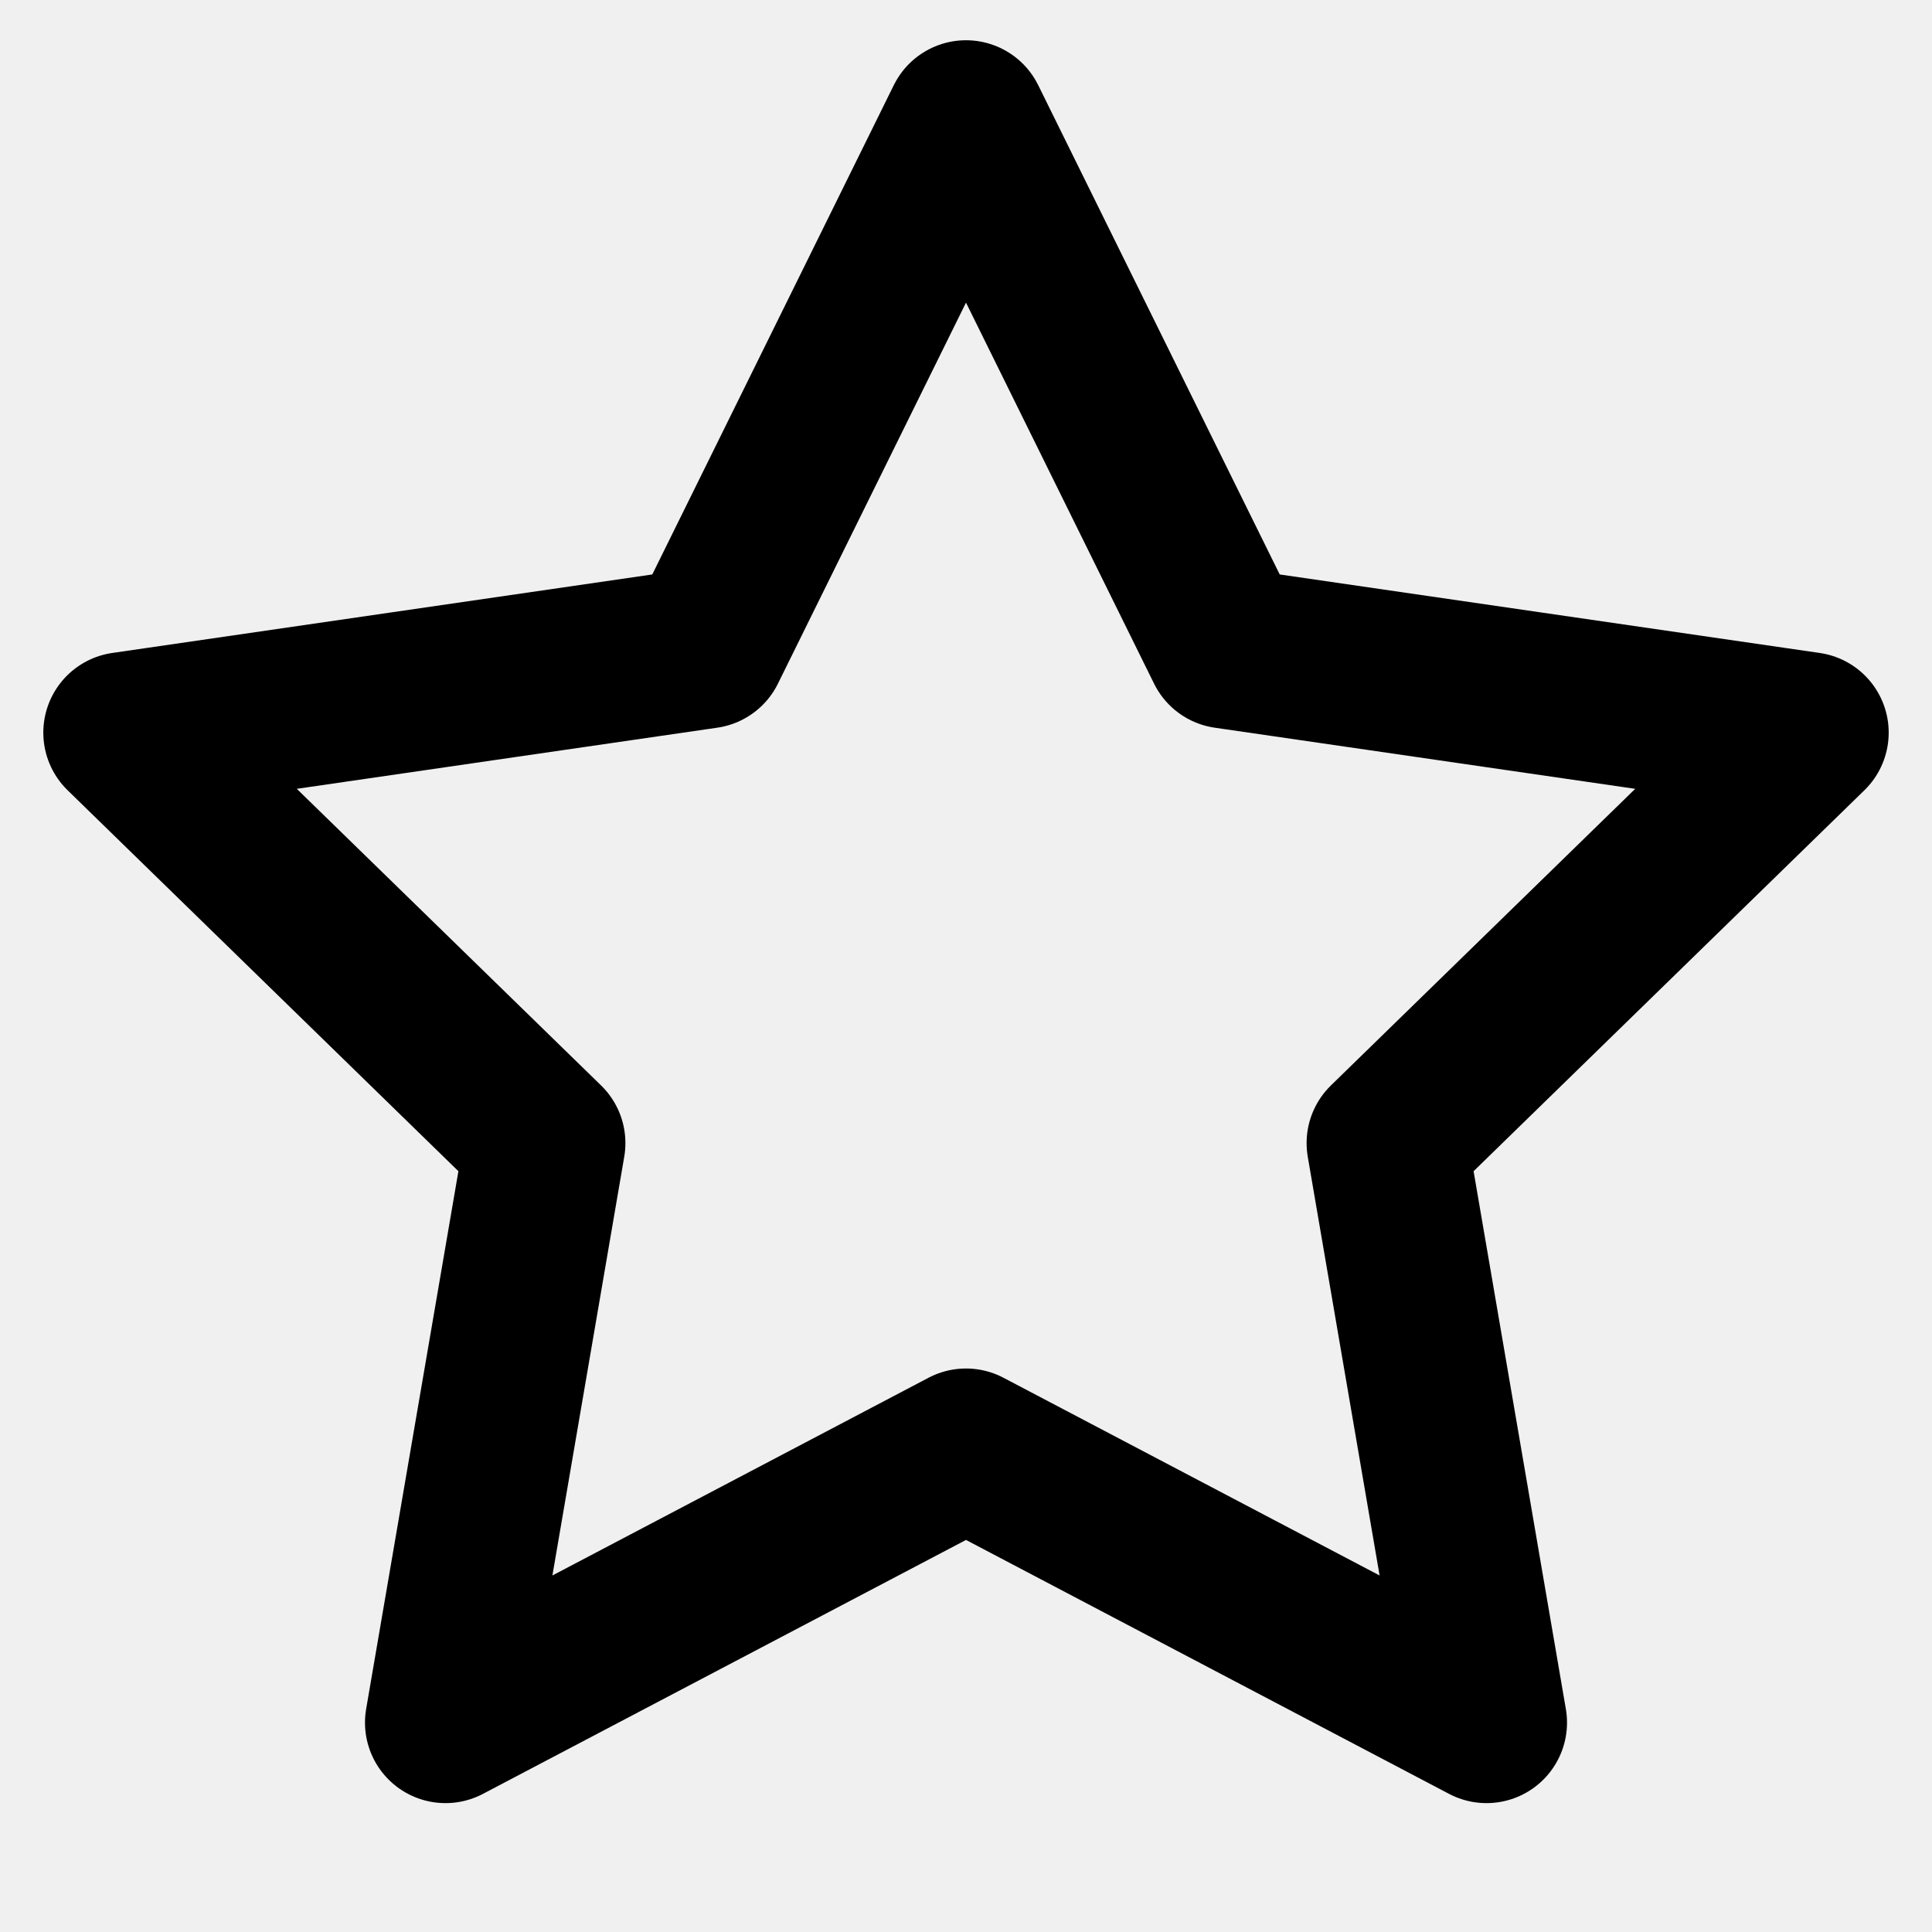
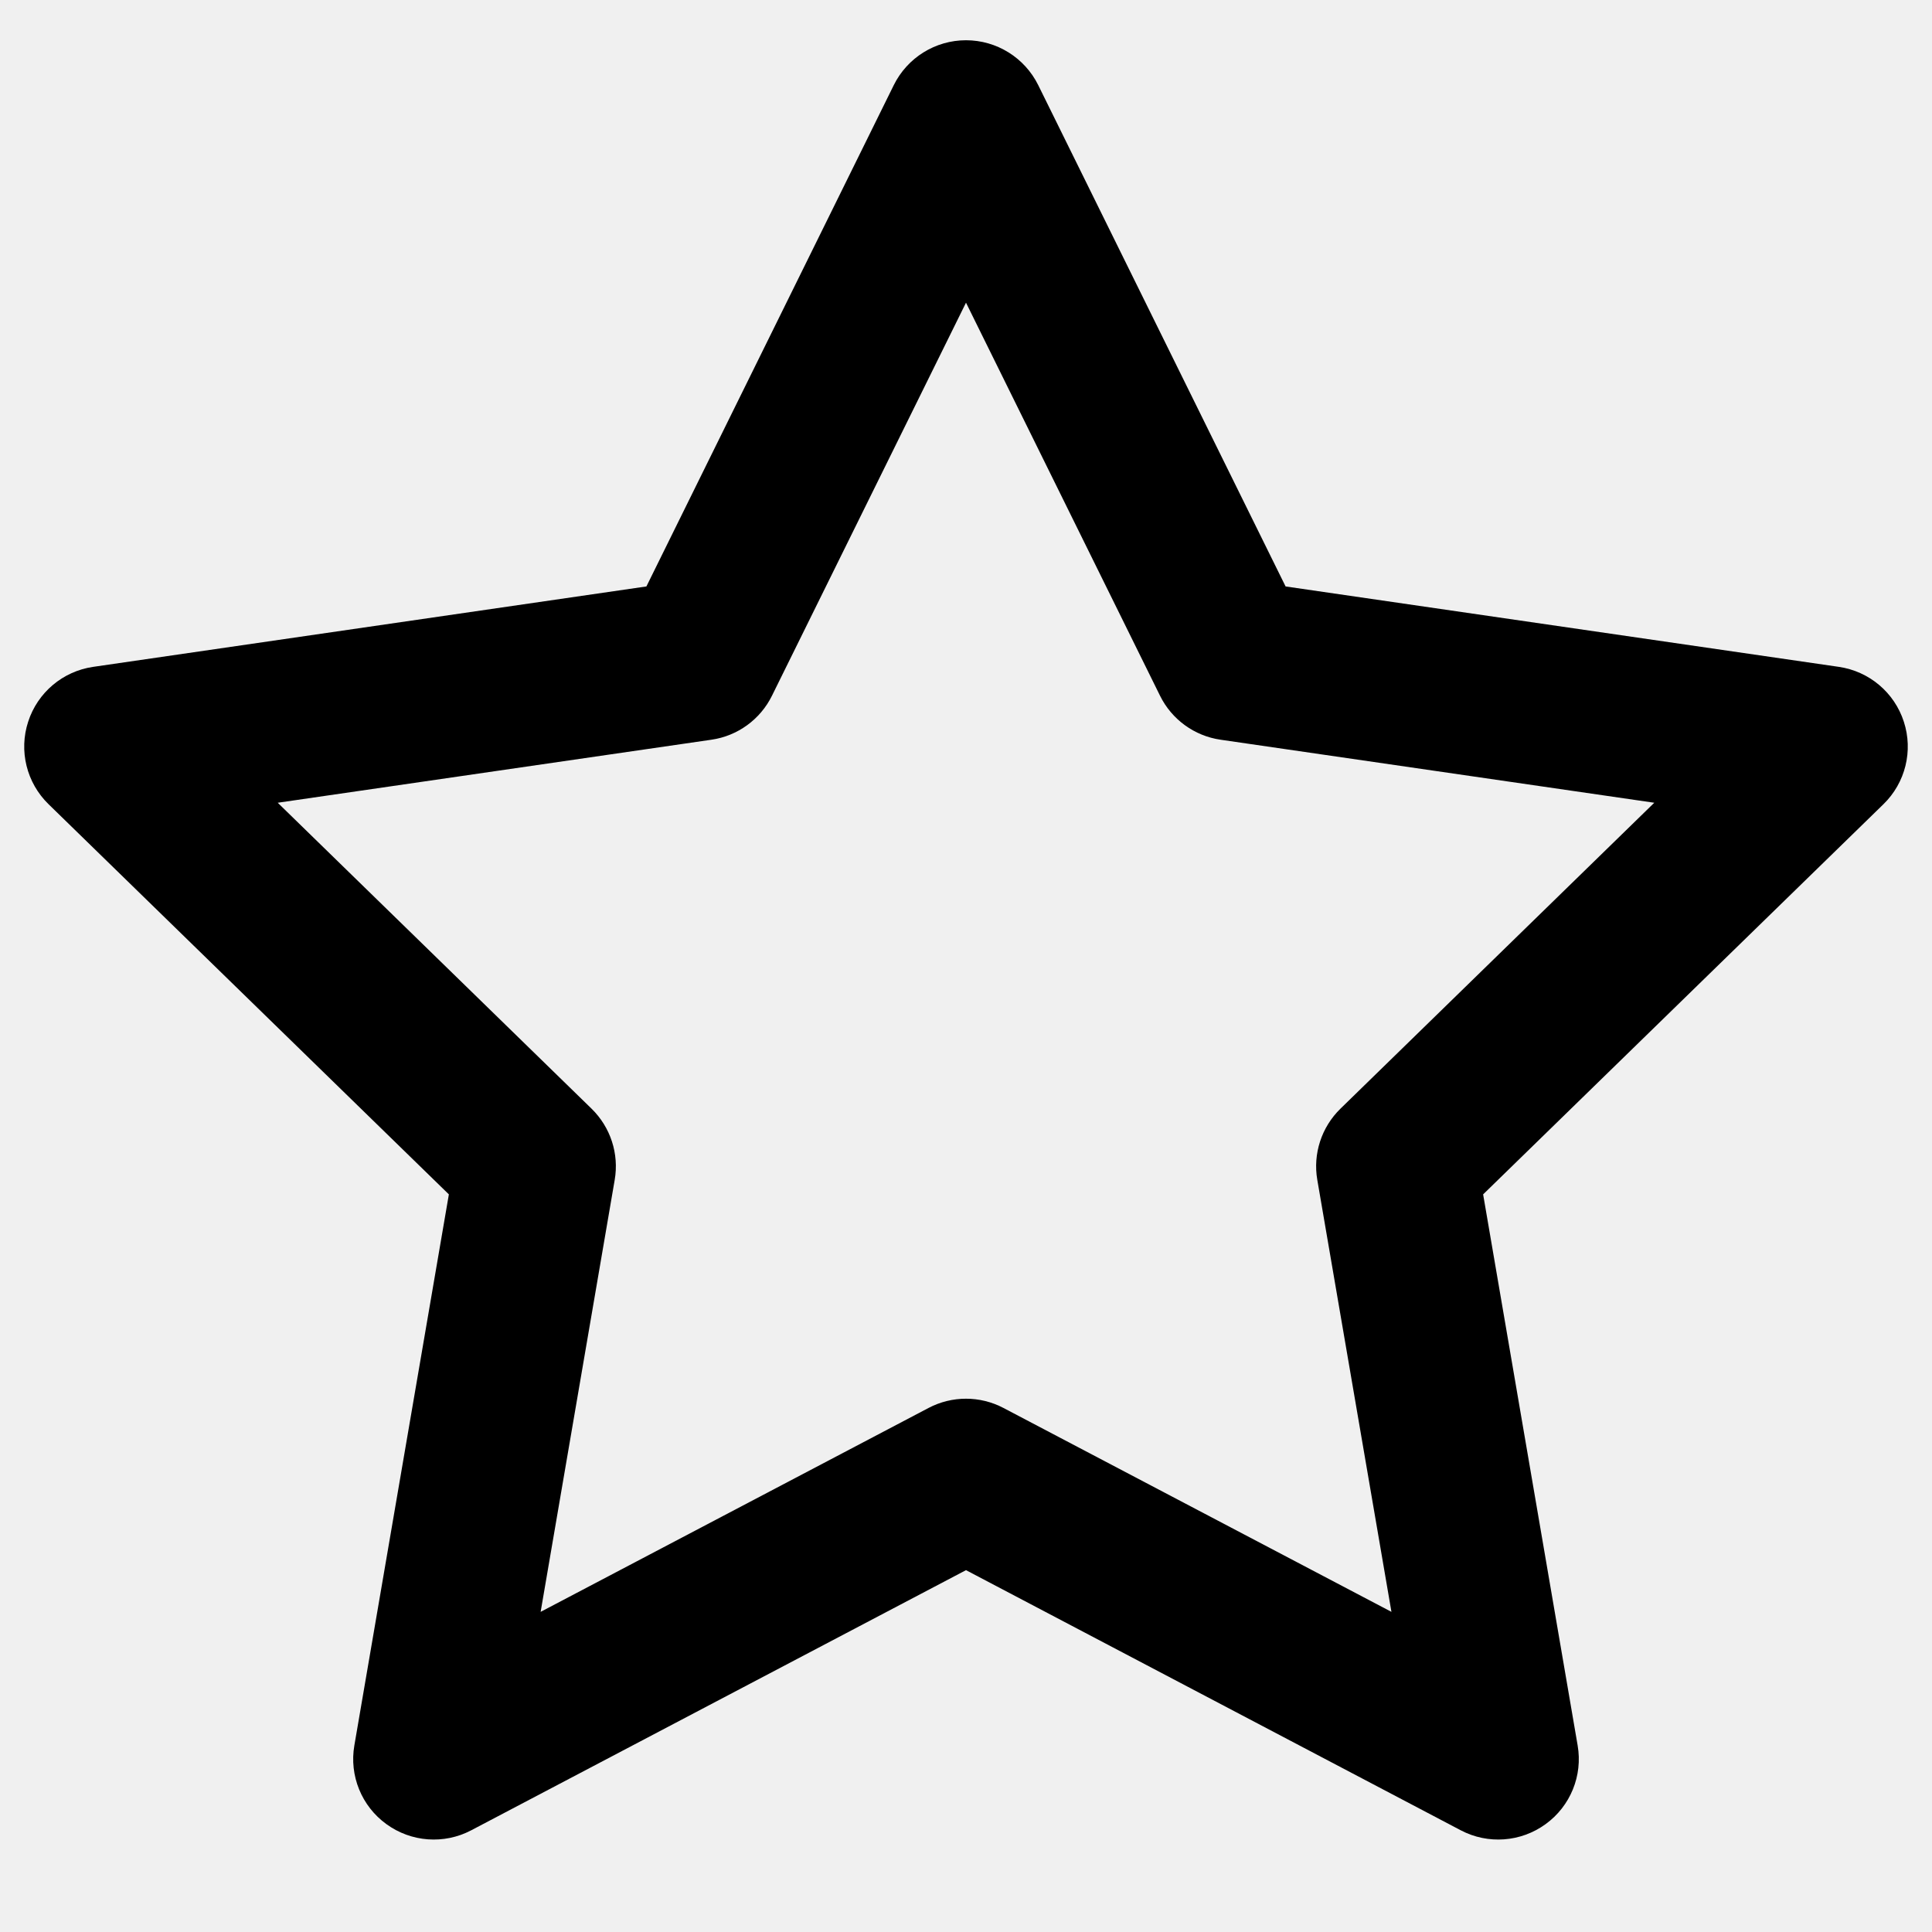
<svg xmlns="http://www.w3.org/2000/svg" width="24" height="24" viewBox="0 0 24 24" fill="none">
  <g clip-path="url(#clip0)">
-     <path d="M12 1.5L15.233 8.05L22.462 9.101L17.231 14.2L18.466 21.399L12 18L5.534 21.399L6.769 14.2L1.538 9.101L8.767 8.05L12 1.5Z" stroke="black" stroke-width="2" stroke-linecap="round" stroke-linejoin="round" />
+     <path fill-rule="evenodd" clip-rule="evenodd" d="M12 0.5C12.381 0.5 12.728 0.716 12.897 1.057L15.97 7.285L22.843 8.284C23.22 8.339 23.533 8.603 23.65 8.965C23.768 9.327 23.67 9.724 23.397 9.99L18.424 14.837L19.598 21.682C19.663 22.058 19.508 22.437 19.2 22.66C18.892 22.884 18.484 22.914 18.147 22.737L12 19.505L5.853 22.737C5.516 22.914 5.108 22.884 4.8 22.66C4.492 22.437 4.337 22.058 4.402 21.682L5.576 14.837L0.603 9.99C0.33 9.724 0.232 9.327 0.35 8.965C0.467 8.603 0.78 8.339 1.157 8.284L8.03 7.285L11.103 1.057C11.272 0.716 11.619 0.5 12 0.5ZM12 3.76L9.59 8.642C9.445 8.937 9.163 9.142 8.838 9.189L3.45 9.972L7.348 13.772C7.584 14.002 7.692 14.333 7.636 14.657L6.716 20.023L11.535 17.49C11.826 17.337 12.174 17.337 12.465 17.49L17.285 20.023L16.364 14.657C16.308 14.333 16.416 14.002 16.652 13.772L20.55 9.972L15.162 9.189C14.837 9.142 14.555 8.937 14.41 8.642L12 3.76Z" fill="black" />
  </g>
  <defs>
    <clipPath id="clip0">
      <rect width="24" height="24" fill="white" />
    </clipPath>
  </defs>
</svg>
